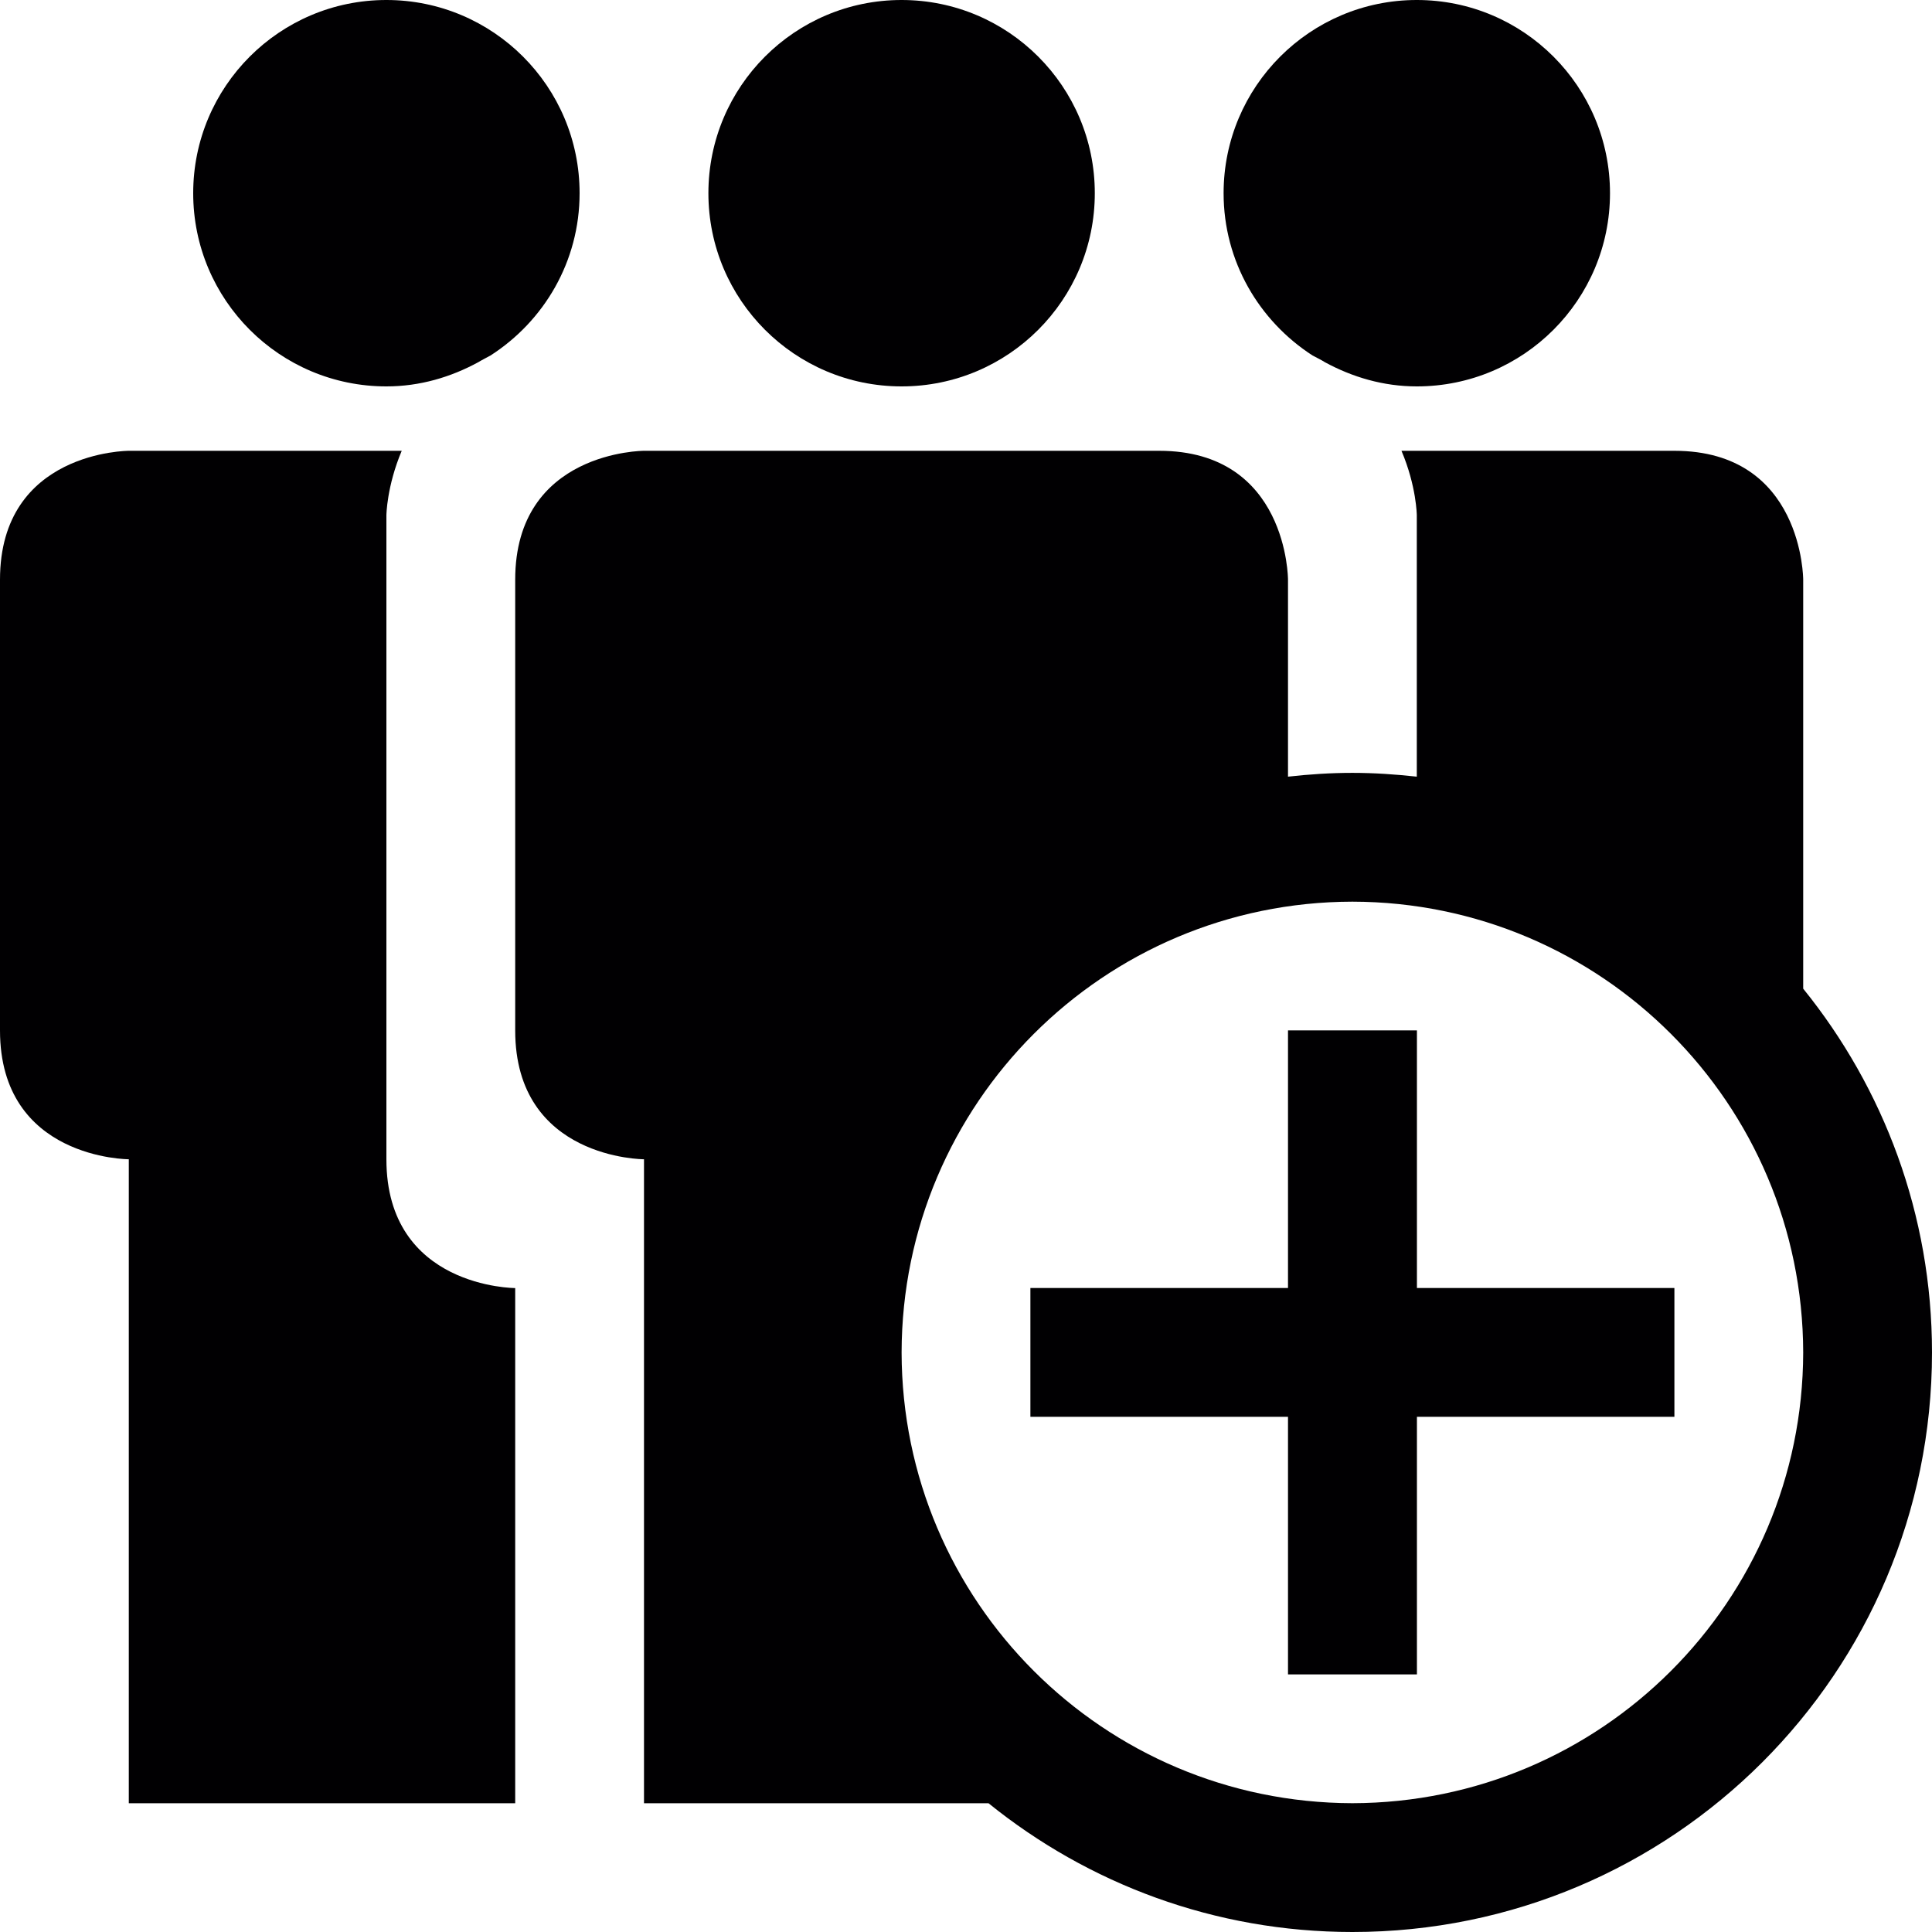
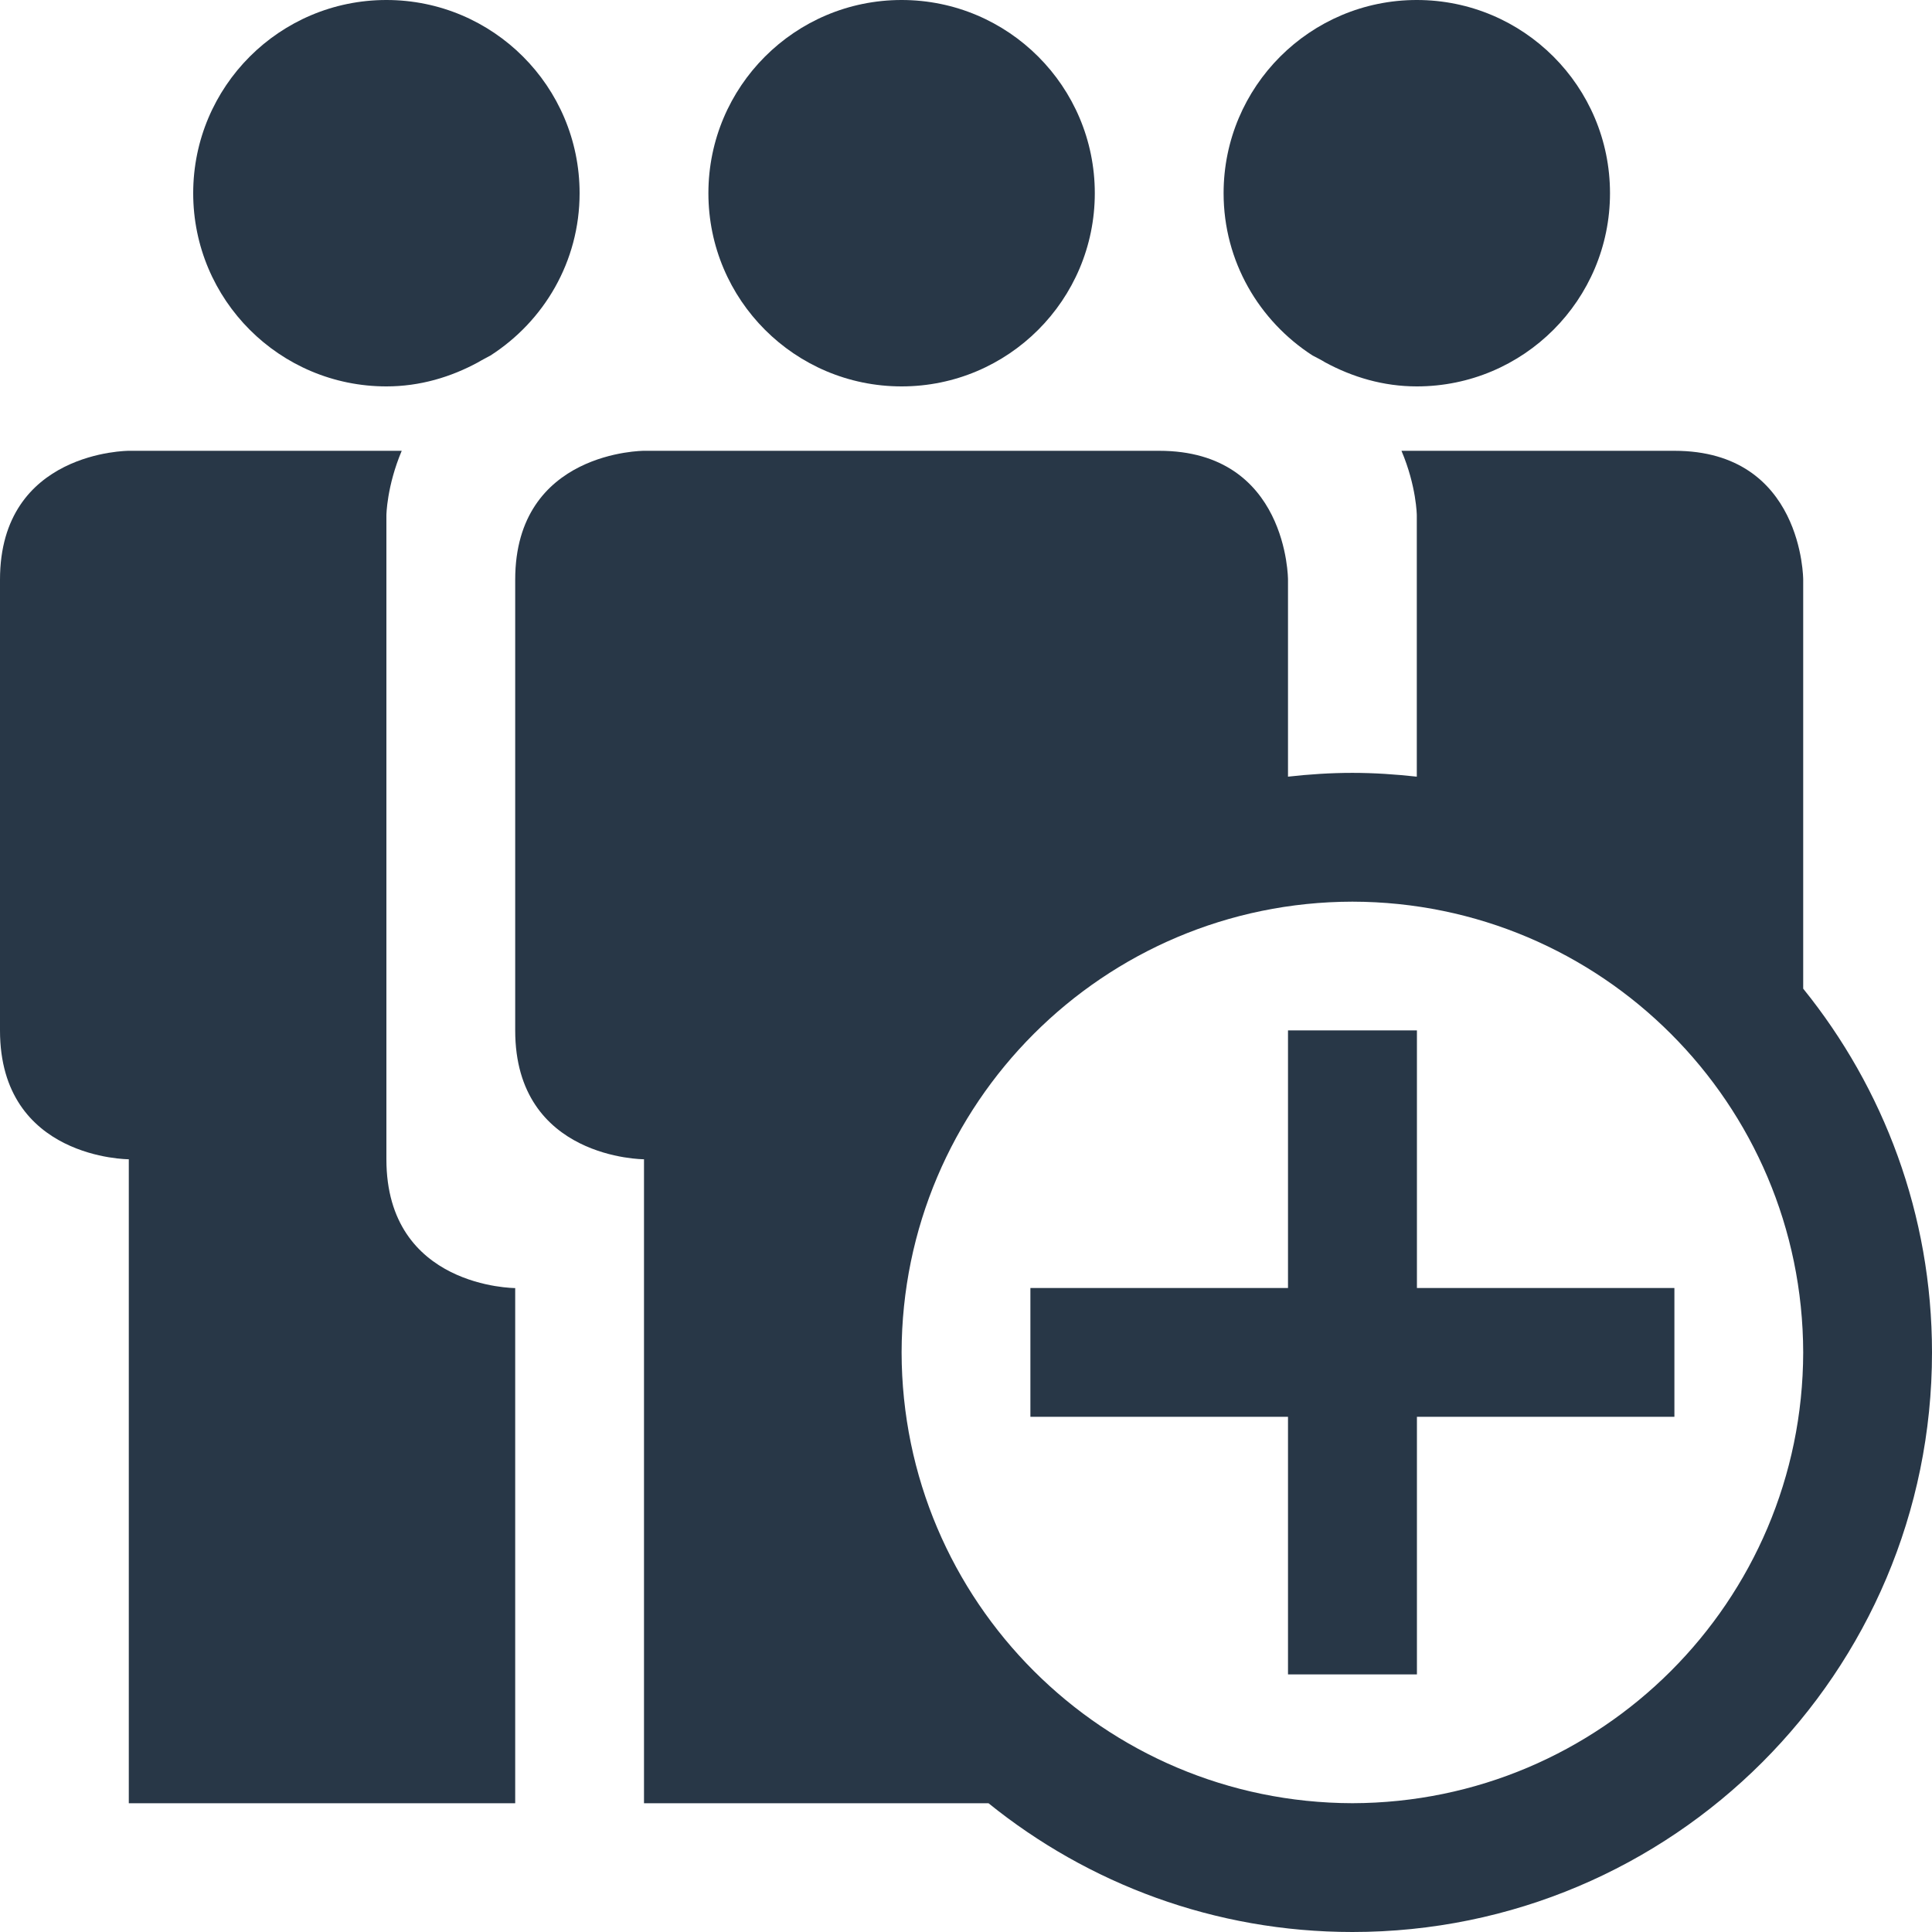
<svg xmlns="http://www.w3.org/2000/svg" version="1.1" id="Capa_1" x="0px" y="0px" viewBox="0 0 30 30" style="enable-background:new 0 0 30 30;" xml:space="preserve">
  <g>
    <g>
-       <path style="fill:#010002;" d="M20.381,5.52c0.064,0.034,0.133,0.067,0.193,0.105C21,5.856,21.48,6,22,6c1.658,0,3-1.343,3-3    s-1.342-3-3-3c-1.656,0-3,1.343-3,3C19,4.06,19.553,4.985,20.381,5.52z" />
-       <path style="fill:#010002;" d="M6,18.001c0-2,0-10,0-10S6.005,7.551,6.238,7C4.159,7,2,7,2,7S0,7,0,9.001v7c0,2,2,2,2,2v10h6v-8    C8,20.001,6,20.001,6,18.001z" />
-       <circle style="fill:#010002;" cx="14" cy="3" r="3" />
-       <path style="fill:#010002;" d="M6,6c0.52,0,1.001-0.144,1.427-0.376c0.059-0.036,0.125-0.068,0.188-0.103C8.446,4.988,9,4.062,9,3    c0-1.657-1.343-3-3-3S3,1.343,3,3S4.343,6,6,6z" />
-       <path style="fill:#010002;" d="M28,15.352c0-2.262,0-6.351,0-6.351S28,7,26,7h-4.238C21.996,7.551,22,8.001,22,8.001    s0,1.888,0,4.059c-0.328-0.036-0.662-0.059-1-0.059s-0.67,0.022-1,0.059c0-1.632,0-3.059,0-3.059S20,7,18,7c-0.5,0-8,0-8,0    S8,7,8,9.001v7c0,2,2,2,2,2v10h5.35C16.895,29.249,18.859,30,21,30c4.971,0,9-4.027,9-8.999C30,18.859,29.248,16.896,28,15.352z     M21,28c-3.865-0.008-6.994-3.135-7-6.999c0.006-3.865,3.135-6.994,7-7c3.865,0.006,6.992,3.135,7,7    C27.992,24.865,24.865,27.992,21,28z" />
-       <polygon style="fill:#010002;" points="22.002,16 20,16 20,20 16,20 16,22 20,22 20,26 22.002,26 22.002,22 26,22 26,20     22.002,20   " />
+       <path style="fill:#283747;" d="M20.381,5.52c0.064,0.034,0.133,0.067,0.193,0.105C21,5.856,21.48,6,22,6c1.658,0,3-1.343,3-3    s-1.342-3-3-3c-1.656,0-3,1.343-3,3C19,4.06,19.553,4.985,20.381,5.52z" />
+       <path style="fill:#283747;" d="M6,18.001c0-2,0-10,0-10S6.005,7.551,6.238,7C4.159,7,2,7,2,7S0,7,0,9.001v7c0,2,2,2,2,2v10h6v-8    C8,20.001,6,20.001,6,18.001z" />
+       <circle style="fill:#283747;" cx="14" cy="3" r="3" />
+       <path style="fill:#283747;" d="M6,6c0.52,0,1.001-0.144,1.427-0.376c0.059-0.036,0.125-0.068,0.188-0.103C8.446,4.988,9,4.062,9,3    c0-1.657-1.343-3-3-3S3,1.343,3,3S4.343,6,6,6z" />
+       <path style="fill:#283747;" d="M28,15.352c0-2.262,0-6.351,0-6.351S28,7,26,7h-4.238C21.996,7.551,22,8.001,22,8.001    s0,1.888,0,4.059c-0.328-0.036-0.662-0.059-1-0.059s-0.67,0.022-1,0.059c0-1.632,0-3.059,0-3.059S20,7,18,7c-0.5,0-8,0-8,0    S8,7,8,9.001v7c0,2,2,2,2,2v10h5.35C16.895,29.249,18.859,30,21,30c4.971,0,9-4.027,9-8.999C30,18.859,29.248,16.896,28,15.352z     M21,28c-3.865-0.008-6.994-3.135-7-6.999c0.006-3.865,3.135-6.994,7-7c3.865,0.006,6.992,3.135,7,7    C27.992,24.865,24.865,27.992,21,28z" />
+       <polygon style="fill:#283747;" points="22.002,16 20,16 20,20 16,20 16,22 20,22 20,26 22.002,26 22.002,22 26,22 26,20    22.002,20   " />
    </g>
  </g>
  <g>
</g>
  <g>
</g>
  <g>
</g>
  <g>
</g>
  <g>
</g>
  <g>
</g>
  <g>
</g>
  <g>
</g>
  <g>
</g>
  <g>
</g>
  <g>
</g>
  <g>
</g>
  <g>
</g>
  <g>
</g>
  <g>
</g>
</svg>
